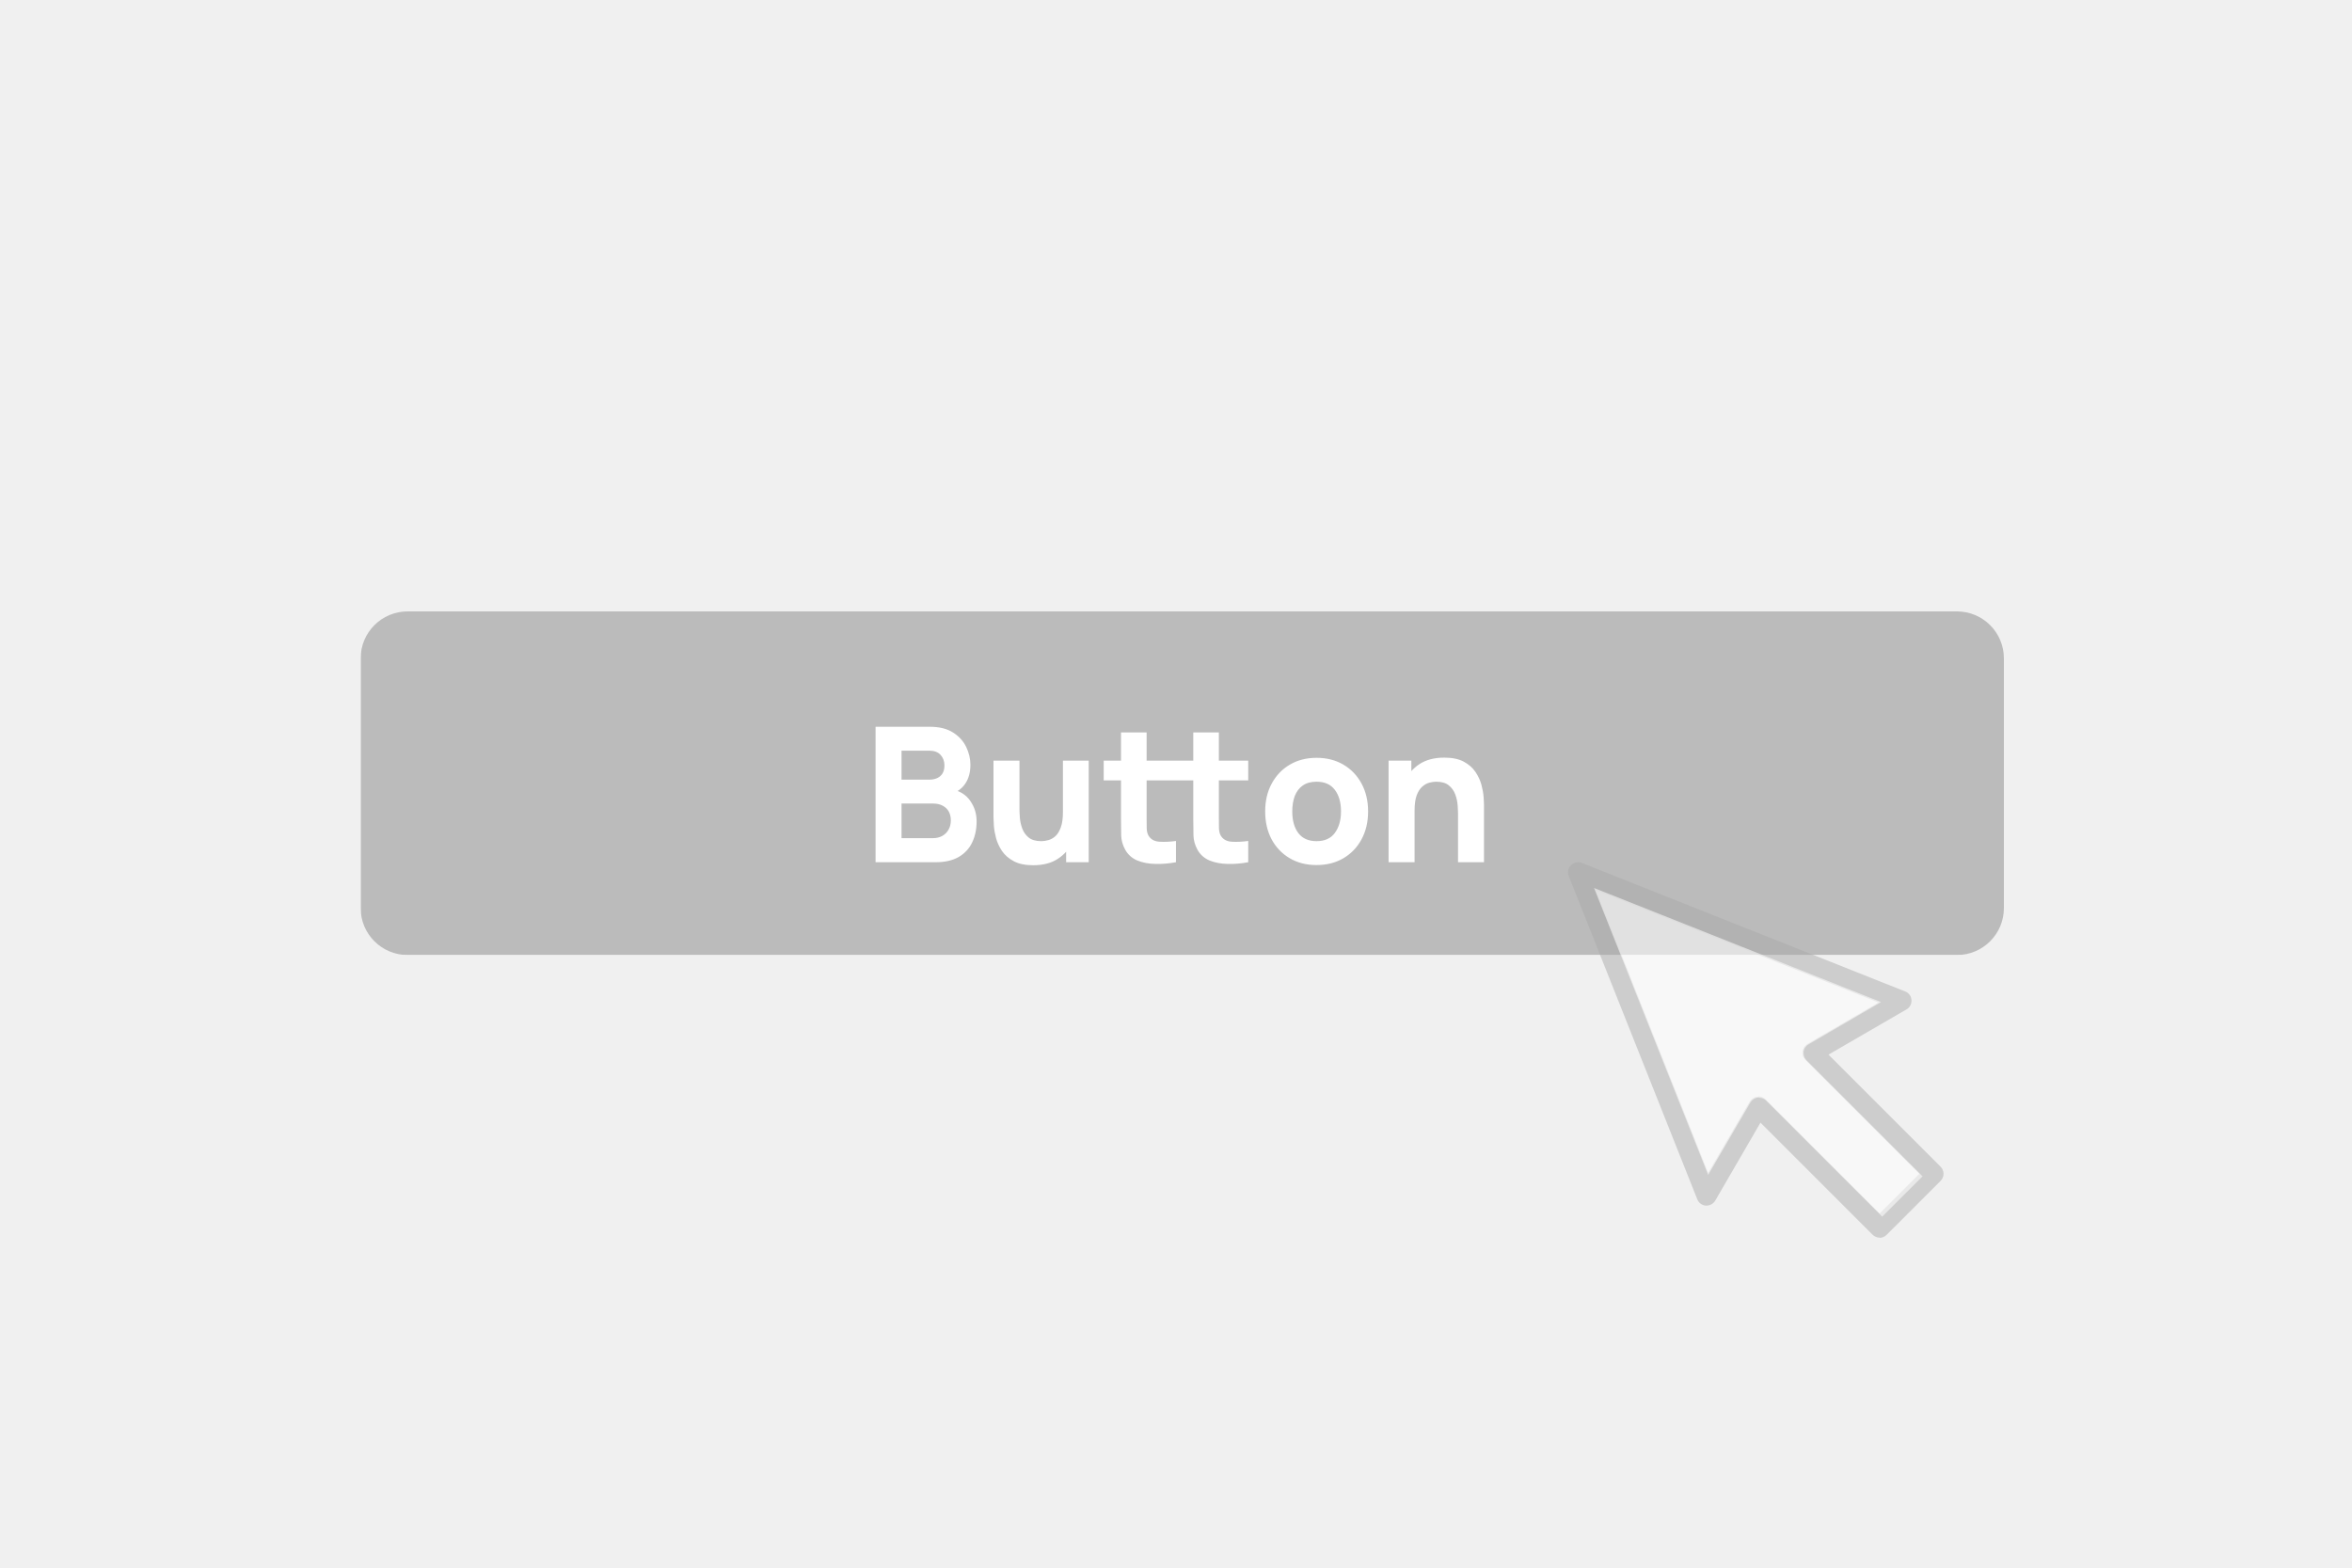
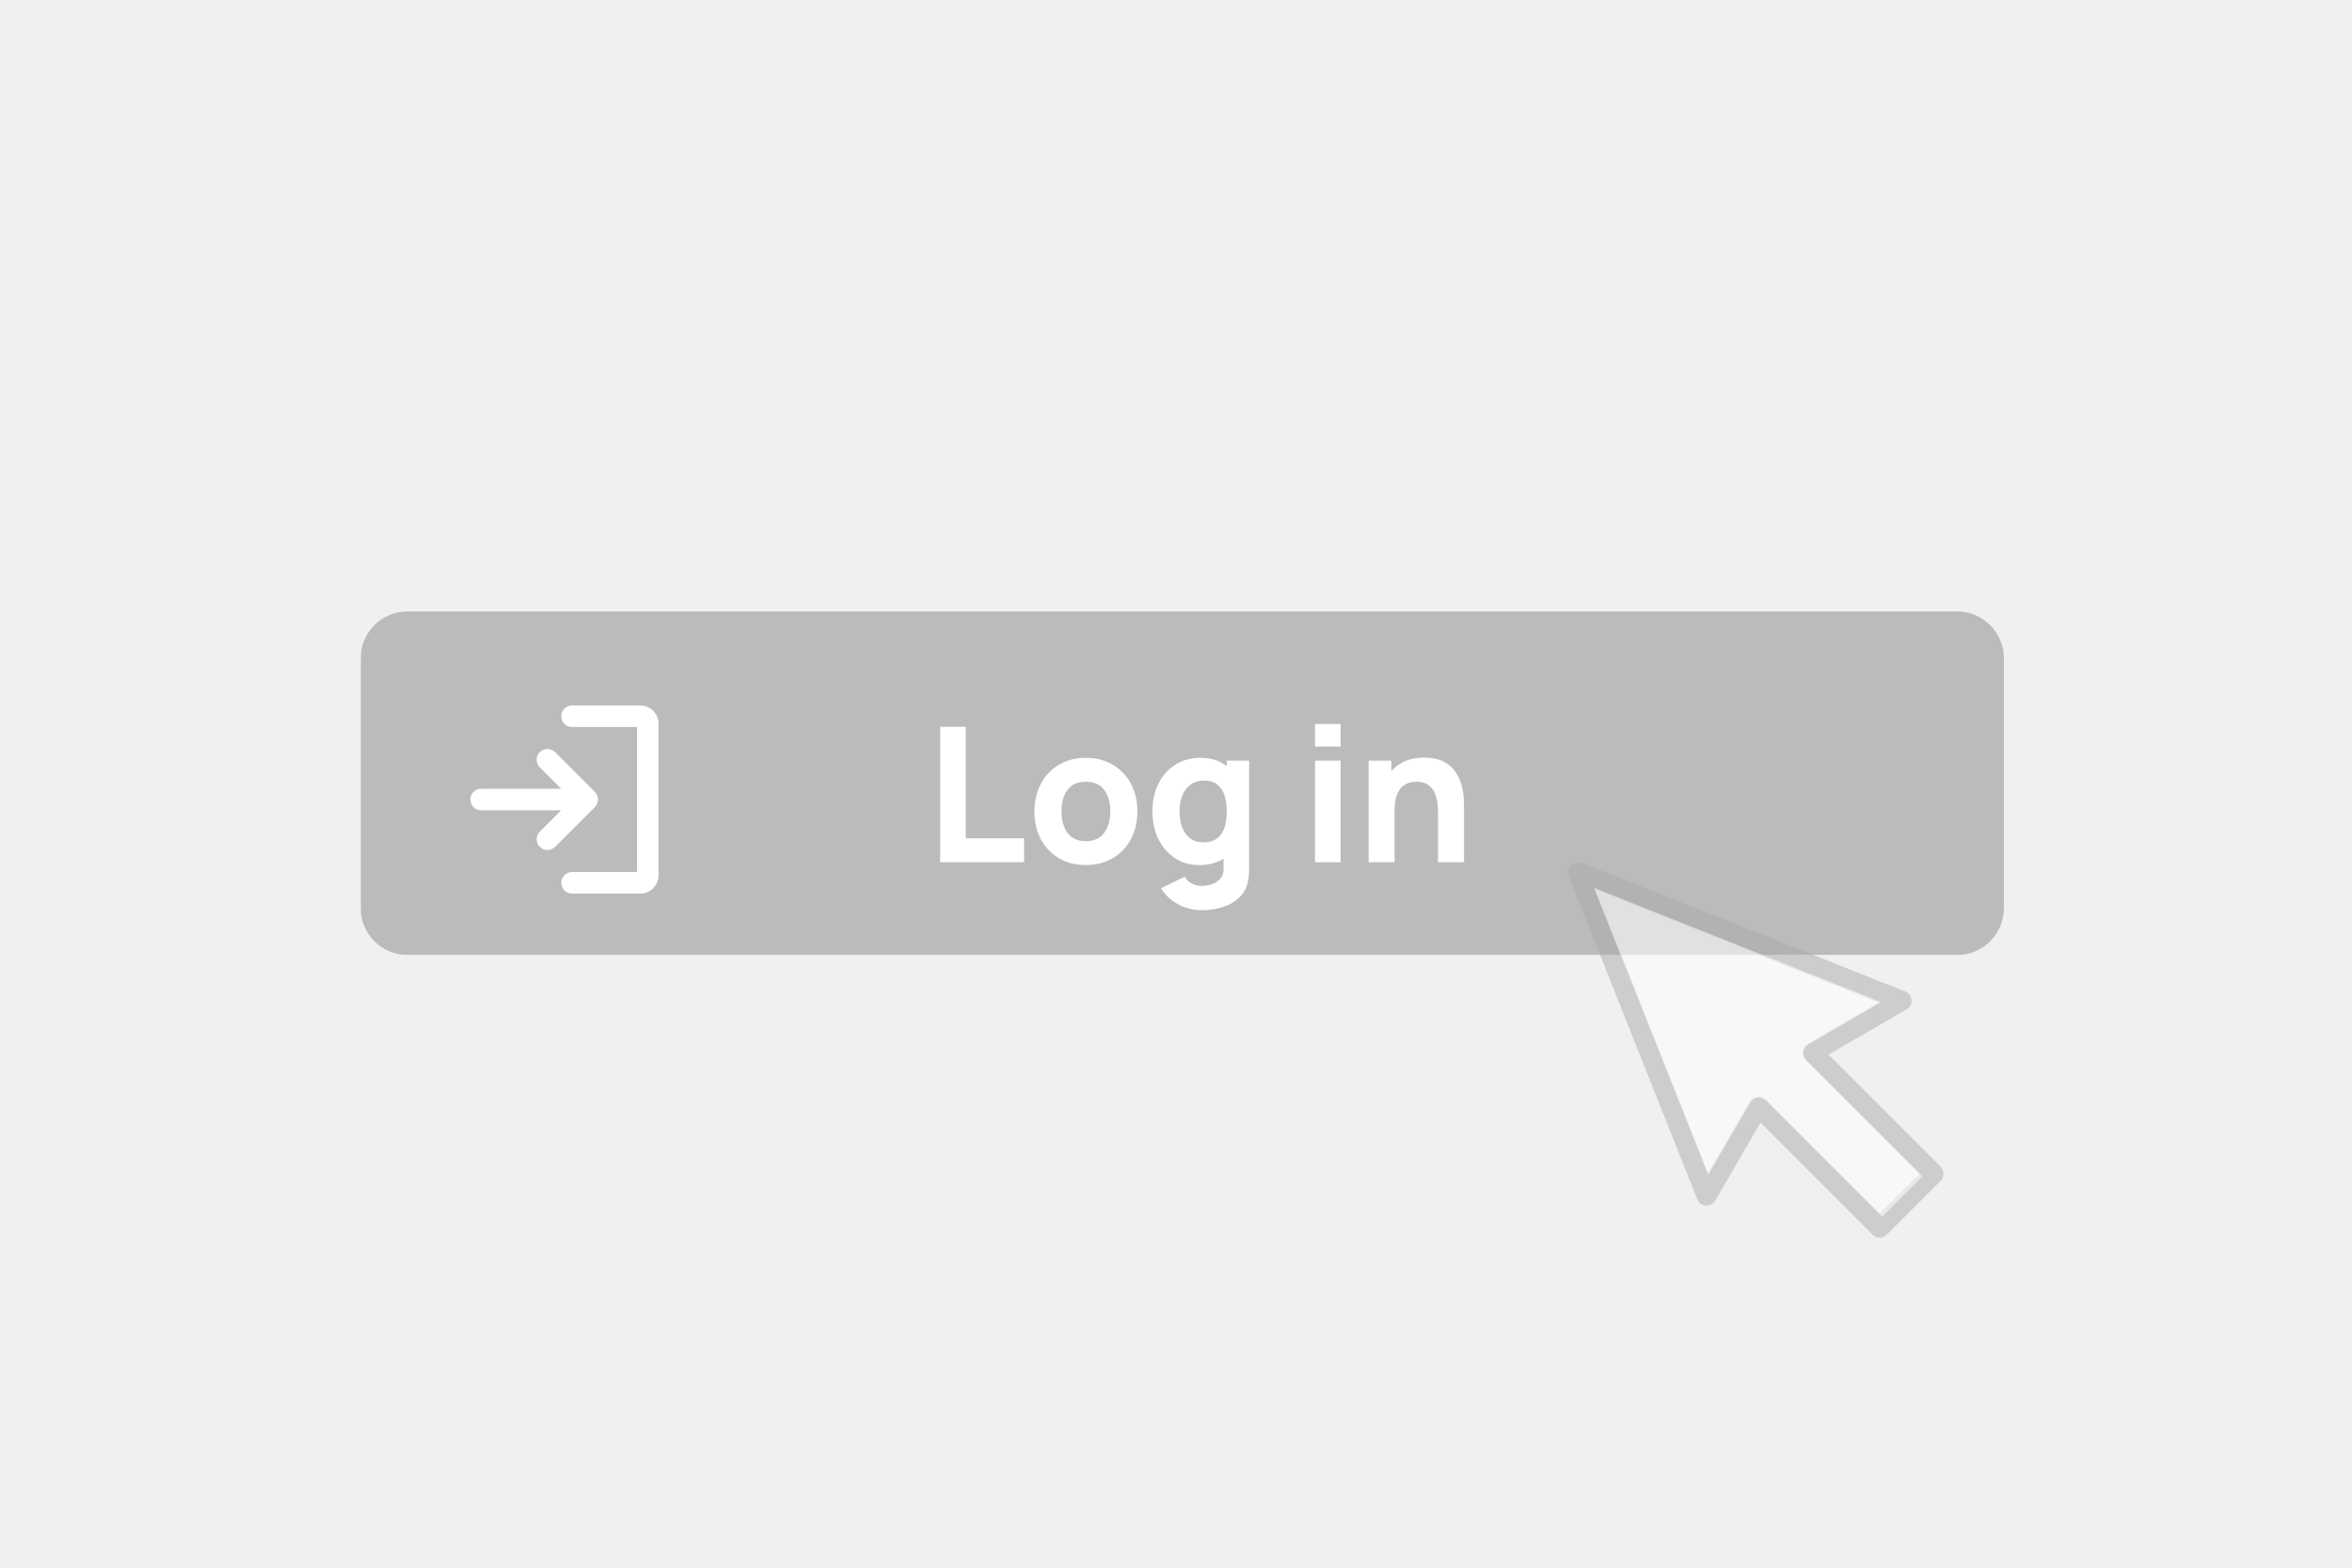
- <svg xmlns="http://www.w3.org/2000/svg" viewBox="0 0 150 100" fill="none">
-   <g id="button">
-     <g id="Group" opacity="0.5">
-       <path id="Vector" d="M119.877 78.947C119.701 78.947 119.539 78.873 119.421 78.755L112.276 71.61L109.394 76.579C109.277 76.785 109.041 76.918 108.791 76.903C108.542 76.888 108.336 76.727 108.247 76.506L100.044 55.879C99.955 55.643 99.999 55.364 100.191 55.188C100.367 55.011 100.646 54.952 100.882 55.041L121.509 63.245C121.744 63.333 121.891 63.553 121.906 63.788C121.921 64.038 121.803 64.274 121.583 64.391L116.613 67.273L123.759 74.418C123.876 74.536 123.95 74.698 123.95 74.874C123.95 75.05 123.876 75.212 123.759 75.33C123.729 75.359 120.318 78.77 120.318 78.77C120.201 78.888 120.039 78.961 119.862 78.961L119.877 78.947ZM112.144 69.934C112.305 69.934 112.482 70.008 112.599 70.125L119.877 77.403C120.539 76.741 121.744 75.536 122.406 74.874L115.128 67.596C114.981 67.449 114.922 67.258 114.952 67.067C114.981 66.876 115.099 66.7 115.261 66.597L119.804 63.95L101.778 56.79L108.939 74.815L111.585 70.272C111.688 70.096 111.864 69.978 112.055 69.963C112.085 69.963 112.114 69.963 112.144 69.963V69.934Z" fill="#AAAAAA" />
+ <svg xmlns="http://www.w3.org/2000/svg" fill="none" viewBox="0 0 150 100">
+   <path fill="#AAA" d="M119.877 78.947a.647.647 0 0 1-.456-.192l-7.145-7.145-2.882 4.97a.655.655 0 0 1-.603.323.629.629 0 0 1-.544-.397l-8.203-20.627a.635.635 0 0 1 .147-.691.664.664 0 0 1 .691-.148l20.627 8.205a.621.621 0 0 1 .397.543.629.629 0 0 1-.323.603l-4.97 2.882 7.146 7.145c.117.118.191.28.191.456a.647.647 0 0 1-.191.456l-3.441 3.44a.644.644 0 0 1-.456.191zm-7.733-9.013a.67.67 0 0 1 .455.191l7.278 7.278 2.529-2.529-7.278-7.278a.604.604 0 0 1-.176-.529.692.692 0 0 1 .309-.47l4.543-2.647-18.026-7.16 7.161 18.025 2.646-4.543a.609.609 0 0 1 .47-.309h.089z" opacity=".5" />
+   <g clip-path="url(#a)">
+     <g fill="#AAA" opacity=".75">
+       <path d="M124.8 40H26a2 2 0 0 0-2 2v15.92a2 2 0 0 0 2 2h98.8a2 2 0 0 0 2-2V42a2 2 0 0 0-2-2" />
+       <path d="M124.8 41c.55 0 1 .45 1 1v15.92c0 .55-.45 1-1 1H26c-.55 0-1-.45-1-1V42c0-.55.45-1 1-1zm0-2H26c-1.66 0-3 1.34-3 3v15.92c0 1.66 1.34 3 3 3h98.8c1.66 0 3-1.34 3-3V42c0-1.66-1.34-3-3-3" />
    </g>
-     <g id="Ebene_1" clip-path="url(#clip0_5_378)">
-       <g id="Group_2" opacity="0.75">
-         <path id="Vector_2" d="M124.8 40H26C24.895 40 24 40.895 24 42V57.92C24 59.025 24.895 59.92 26 59.92H124.8C125.905 59.92 126.8 59.025 126.8 57.92V42C126.8 40.895 125.905 40 124.8 40Z" fill="#AAAAAA" />
-         <path id="Vector_3" d="M124.8 41C125.35 41 125.8 41.45 125.8 42V57.92C125.8 58.47 125.35 58.92 124.8 58.92H26C25.45 58.92 25 58.47 25 57.92V42C25 41.45 25.45 41 26 41H124.8ZM124.8 39H26C24.34 39 23 40.34 23 42V57.92C23 59.58 24.34 60.92 26 60.92H124.8C126.46 60.92 127.8 59.58 127.8 57.92V42C127.8 40.34 126.46 39 124.8 39Z" fill="#AAAAAA" />
-       </g>
-       <path id="Button" d="M55.84 55V46.36H59.296C59.912 46.36 60.41 46.484 60.79 46.732C61.17 46.976 61.448 47.284 61.624 47.656C61.8 48.028 61.888 48.404 61.888 48.784C61.888 49.268 61.778 49.67 61.558 49.99C61.342 50.31 61.044 50.524 60.664 50.632V50.332C61.204 50.444 61.608 50.694 61.876 51.082C62.148 51.47 62.284 51.904 62.284 52.384C62.284 52.9 62.188 53.354 61.996 53.746C61.808 54.138 61.52 54.446 61.132 54.67C60.744 54.89 60.256 55 59.668 55H55.84ZM57.496 53.464H59.5C59.72 53.464 59.916 53.418 60.088 53.326C60.26 53.23 60.394 53.098 60.49 52.93C60.59 52.758 60.64 52.556 60.64 52.324C60.64 52.12 60.598 51.938 60.514 51.778C60.43 51.618 60.302 51.492 60.13 51.4C59.962 51.304 59.752 51.256 59.5 51.256H57.496V53.464ZM57.496 49.732H59.272C59.456 49.732 59.62 49.7 59.764 49.636C59.908 49.572 60.022 49.474 60.106 49.342C60.19 49.206 60.232 49.032 60.232 48.82C60.232 48.556 60.15 48.334 59.986 48.154C59.822 47.974 59.584 47.884 59.272 47.884H57.496V49.732ZM65.893 55.192C65.385 55.192 64.971 55.106 64.651 54.934C64.331 54.762 64.081 54.544 63.901 54.28C63.725 54.016 63.599 53.742 63.523 53.458C63.447 53.17 63.401 52.908 63.385 52.672C63.369 52.436 63.361 52.264 63.361 52.156V48.52H65.017V51.58C65.017 51.728 65.025 51.918 65.041 52.15C65.057 52.378 65.107 52.608 65.191 52.84C65.275 53.072 65.411 53.266 65.599 53.422C65.791 53.578 66.061 53.656 66.409 53.656C66.549 53.656 66.699 53.634 66.859 53.59C67.019 53.546 67.169 53.462 67.309 53.338C67.449 53.21 67.563 53.024 67.651 52.78C67.743 52.532 67.789 52.208 67.789 51.808L68.725 52.252C68.725 52.764 68.621 53.244 68.413 53.692C68.205 54.14 67.891 54.502 67.471 54.778C67.055 55.054 66.529 55.192 65.893 55.192ZM67.993 55V52.852H67.789V48.52H69.433V55H67.993ZM74.998 55C74.549 55.084 74.109 55.12 73.677 55.108C73.249 55.1 72.865 55.026 72.525 54.886C72.189 54.742 71.933 54.512 71.757 54.196C71.597 53.9 71.513 53.6 71.505 53.296C71.498 52.988 71.493 52.64 71.493 52.252V46.72H73.126V52.156C73.126 52.408 73.127 52.636 73.132 52.84C73.139 53.04 73.181 53.2 73.257 53.32C73.401 53.548 73.632 53.672 73.948 53.692C74.263 53.712 74.614 53.696 74.998 53.644V55ZM70.389 49.78V48.52H74.998V49.78H70.389ZM79.606 55C79.157 55.084 78.718 55.12 78.285 55.108C77.858 55.1 77.474 55.026 77.133 54.886C76.797 54.742 76.541 54.512 76.365 54.196C76.206 53.9 76.121 53.6 76.114 53.296C76.106 52.988 76.102 52.64 76.102 52.252V46.72H77.734V52.156C77.734 52.408 77.736 52.636 77.74 52.84C77.748 53.04 77.79 53.2 77.865 53.32C78.01 53.548 78.24 53.672 78.555 53.692C78.871 53.712 79.222 53.696 79.606 53.644V55ZM74.998 49.78V48.52H79.606V49.78H74.998ZM83.963 55.18C83.311 55.18 82.739 55.034 82.247 54.742C81.755 54.45 81.371 54.048 81.095 53.536C80.823 53.02 80.687 52.428 80.687 51.76C80.687 51.084 80.827 50.49 81.107 49.978C81.387 49.462 81.773 49.06 82.265 48.772C82.757 48.484 83.323 48.34 83.963 48.34C84.615 48.34 85.187 48.486 85.679 48.778C86.175 49.07 86.561 49.474 86.837 49.99C87.113 50.502 87.251 51.092 87.251 51.76C87.251 52.432 87.111 53.026 86.831 53.542C86.555 54.054 86.169 54.456 85.673 54.748C85.181 55.036 84.611 55.18 83.963 55.18ZM83.963 53.656C84.487 53.656 84.877 53.48 85.133 53.128C85.393 52.772 85.523 52.316 85.523 51.76C85.523 51.184 85.391 50.724 85.127 50.38C84.867 50.036 84.479 49.864 83.963 49.864C83.607 49.864 83.315 49.944 83.087 50.104C82.859 50.264 82.689 50.486 82.577 50.77C82.469 51.054 82.415 51.384 82.415 51.76C82.415 52.34 82.545 52.802 82.805 53.146C83.069 53.486 83.455 53.656 83.963 53.656ZM92.987 55V51.94C92.987 51.792 92.978 51.604 92.963 51.376C92.947 51.144 92.897 50.912 92.812 50.68C92.728 50.448 92.591 50.254 92.398 50.098C92.21 49.942 91.942 49.864 91.594 49.864C91.454 49.864 91.305 49.886 91.144 49.93C90.984 49.974 90.835 50.06 90.695 50.188C90.555 50.312 90.439 50.496 90.347 50.74C90.258 50.984 90.215 51.308 90.215 51.712L89.278 51.268C89.278 50.756 89.382 50.276 89.591 49.828C89.799 49.38 90.111 49.018 90.526 48.742C90.947 48.466 91.475 48.328 92.111 48.328C92.618 48.328 93.032 48.414 93.353 48.586C93.672 48.758 93.921 48.976 94.097 49.24C94.276 49.504 94.404 49.78 94.481 50.068C94.556 50.352 94.603 50.612 94.618 50.848C94.635 51.084 94.642 51.256 94.642 51.364V55H92.987ZM88.558 55V48.52H90.01V50.668H90.215V55H88.558Z" fill="white" />
-     </g>
-     <g id="Group_3" opacity="0.75">
-       <path id="Vector_4" d="M112.188 70.022C112.364 70.022 112.526 70.096 112.644 70.213L120.039 77.609C120.7 76.947 121.935 75.712 122.612 75.036L115.216 67.641C115.069 67.493 115.011 67.302 115.025 67.097C115.04 66.891 115.172 66.714 115.349 66.611L119.965 63.921L101.661 56.643L108.939 74.948L111.629 70.331C111.732 70.155 111.908 70.037 112.114 70.007C112.144 70.007 112.173 70.007 112.202 70.007L112.188 70.022Z" fill="white" fill-opacity="0.75" />
-     </g>
+     <path fill="#fff" d="M59.96 55v-8.64h1.632v7.116h3.72V55zm9.288.18c-.652 0-1.224-.146-1.716-.438a3.067 3.067 0 0 1-1.152-1.206c-.272-.516-.408-1.108-.408-1.776 0-.676.14-1.27.42-1.782.28-.516.666-.918 1.158-1.206.492-.288 1.058-.432 1.698-.432.652 0 1.224.146 1.716.438.496.292.882.696 1.158 1.212.276.512.414 1.102.414 1.77 0 .672-.14 1.266-.42 1.782a3.054 3.054 0 0 1-1.158 1.206c-.492.288-1.062.432-1.71.432m0-1.524c.524 0 .914-.176 1.17-.528.26-.356.39-.812.39-1.368 0-.576-.132-1.036-.396-1.38-.26-.344-.648-.516-1.164-.516-.356 0-.648.08-.876.24-.228.16-.398.382-.51.666a2.777 2.777 0 0 0-.162.99c0 .58.13 1.042.39 1.386.264.34.65.51 1.158.51m7.38 4.404c-.368 0-.718-.06-1.05-.18a2.991 2.991 0 0 1-.894-.492 2.641 2.641 0 0 1-.636-.732l1.512-.732c.104.192.252.338.444.438.196.1.408.15.636.15.244 0 .474-.042.69-.126.216-.08.388-.202.516-.366a.864.864 0 0 0 .186-.6v-1.884h.204V48.52h1.428v6.924c0 .16-.008.31-.024.45a2.562 2.562 0 0 1-.072.426 1.95 1.95 0 0 1-.582.978c-.28.256-.624.446-1.032.57-.408.128-.85.192-1.326.192m-.144-2.88c-.596 0-1.118-.15-1.566-.45a3.049 3.049 0 0 1-1.05-1.224c-.248-.516-.372-1.098-.372-1.746 0-.66.126-1.246.378-1.758a3 3 0 0 1 1.074-1.218c.46-.296 1-.444 1.62-.444.616 0 1.134.15 1.554.45.42.3.738.708.954 1.224.216.516.324 1.098.324 1.746 0 .648-.11 1.23-.33 1.746a2.74 2.74 0 0 1-.972 1.224c-.432.3-.97.45-1.614.45m.264-1.452c.364 0 .654-.082.87-.246.22-.164.378-.394.474-.69a3.35 3.35 0 0 0 .144-1.032 3.35 3.35 0 0 0-.144-1.032 1.383 1.383 0 0 0-.462-.69c-.208-.164-.482-.246-.822-.246-.364 0-.664.09-.9.27a1.554 1.554 0 0 0-.516.714 2.76 2.76 0 0 0-.168.984c0 .364.054.696.162.996.108.296.274.532.498.708.224.176.512.264.864.264m7.118-6.108v-1.44h1.632v1.44zm0 7.38v-6.48h1.632V55zm7.847 0v-3.06c0-.148-.008-.336-.024-.564a2.554 2.554 0 0 0-.15-.696 1.312 1.312 0 0 0-.414-.582c-.188-.156-.456-.234-.804-.234-.14 0-.29.022-.45.066-.16.044-.31.13-.45.258-.14.124-.256.308-.348.552-.088.244-.132.568-.132.972l-.936-.444c0-.512.104-.992.312-1.44.208-.448.52-.81.936-1.086.42-.276.948-.414 1.584-.414.508 0 .922.086 1.242.258.32.172.568.39.744.654.18.264.308.54.384.828.076.284.122.544.138.78.016.236.024.408.024.516V55zm-4.428 0v-6.48h1.452v2.148h.204V55z" />
+   </g>
+   <path fill="#fff" fill-opacity=".75" d="M112.188 70.022c.176 0 .338.074.456.191l7.395 7.396 2.573-2.573-7.396-7.396a.678.678 0 0 1-.191-.543.627.627 0 0 1 .324-.486l4.616-2.69-18.304-7.278 7.278 18.305 2.69-4.617a.665.665 0 0 1 .485-.324h.088z" opacity=".75" />
+   <g fill="#fff" clip-path="url(#b)">
+     <path d="M38.137 51a.688.688 0 0 0-.201-.486L35.4 47.978a.686.686 0 0 0-.973 0 .688.688 0 0 0 0 .973l1.36 1.361h-5.1a.688.688 0 0 0 0 1.376h5.1l-1.36 1.36a.688.688 0 0 0 .973.974l2.535-2.535a.688.688 0 0 0 .201-.487" />
+     <path d="M40.83 45h-4.346a.688.688 0 0 0 0 1.376h4.14v9.248h-4.14a.688.688 0 0 0 0 1.376h4.345c.645 0 1.17-.525 1.17-1.171v-9.658c0-.646-.524-1.171-1.17-1.171z" />
  </g>
  <defs>
-     <clipPath id="clip0_5_378">
-       <rect width="104.8" height="21.92" fill="white" transform="translate(23 39)" />
+     <clipPath id="a">
+       <path fill="#fff" d="M23 39h104.8v21.92H23z" />
+     </clipPath>
+     <clipPath id="b">
+       <path fill="#fff" d="M30 57h12V45H30z" />
    </clipPath>
  </defs>
</svg>
